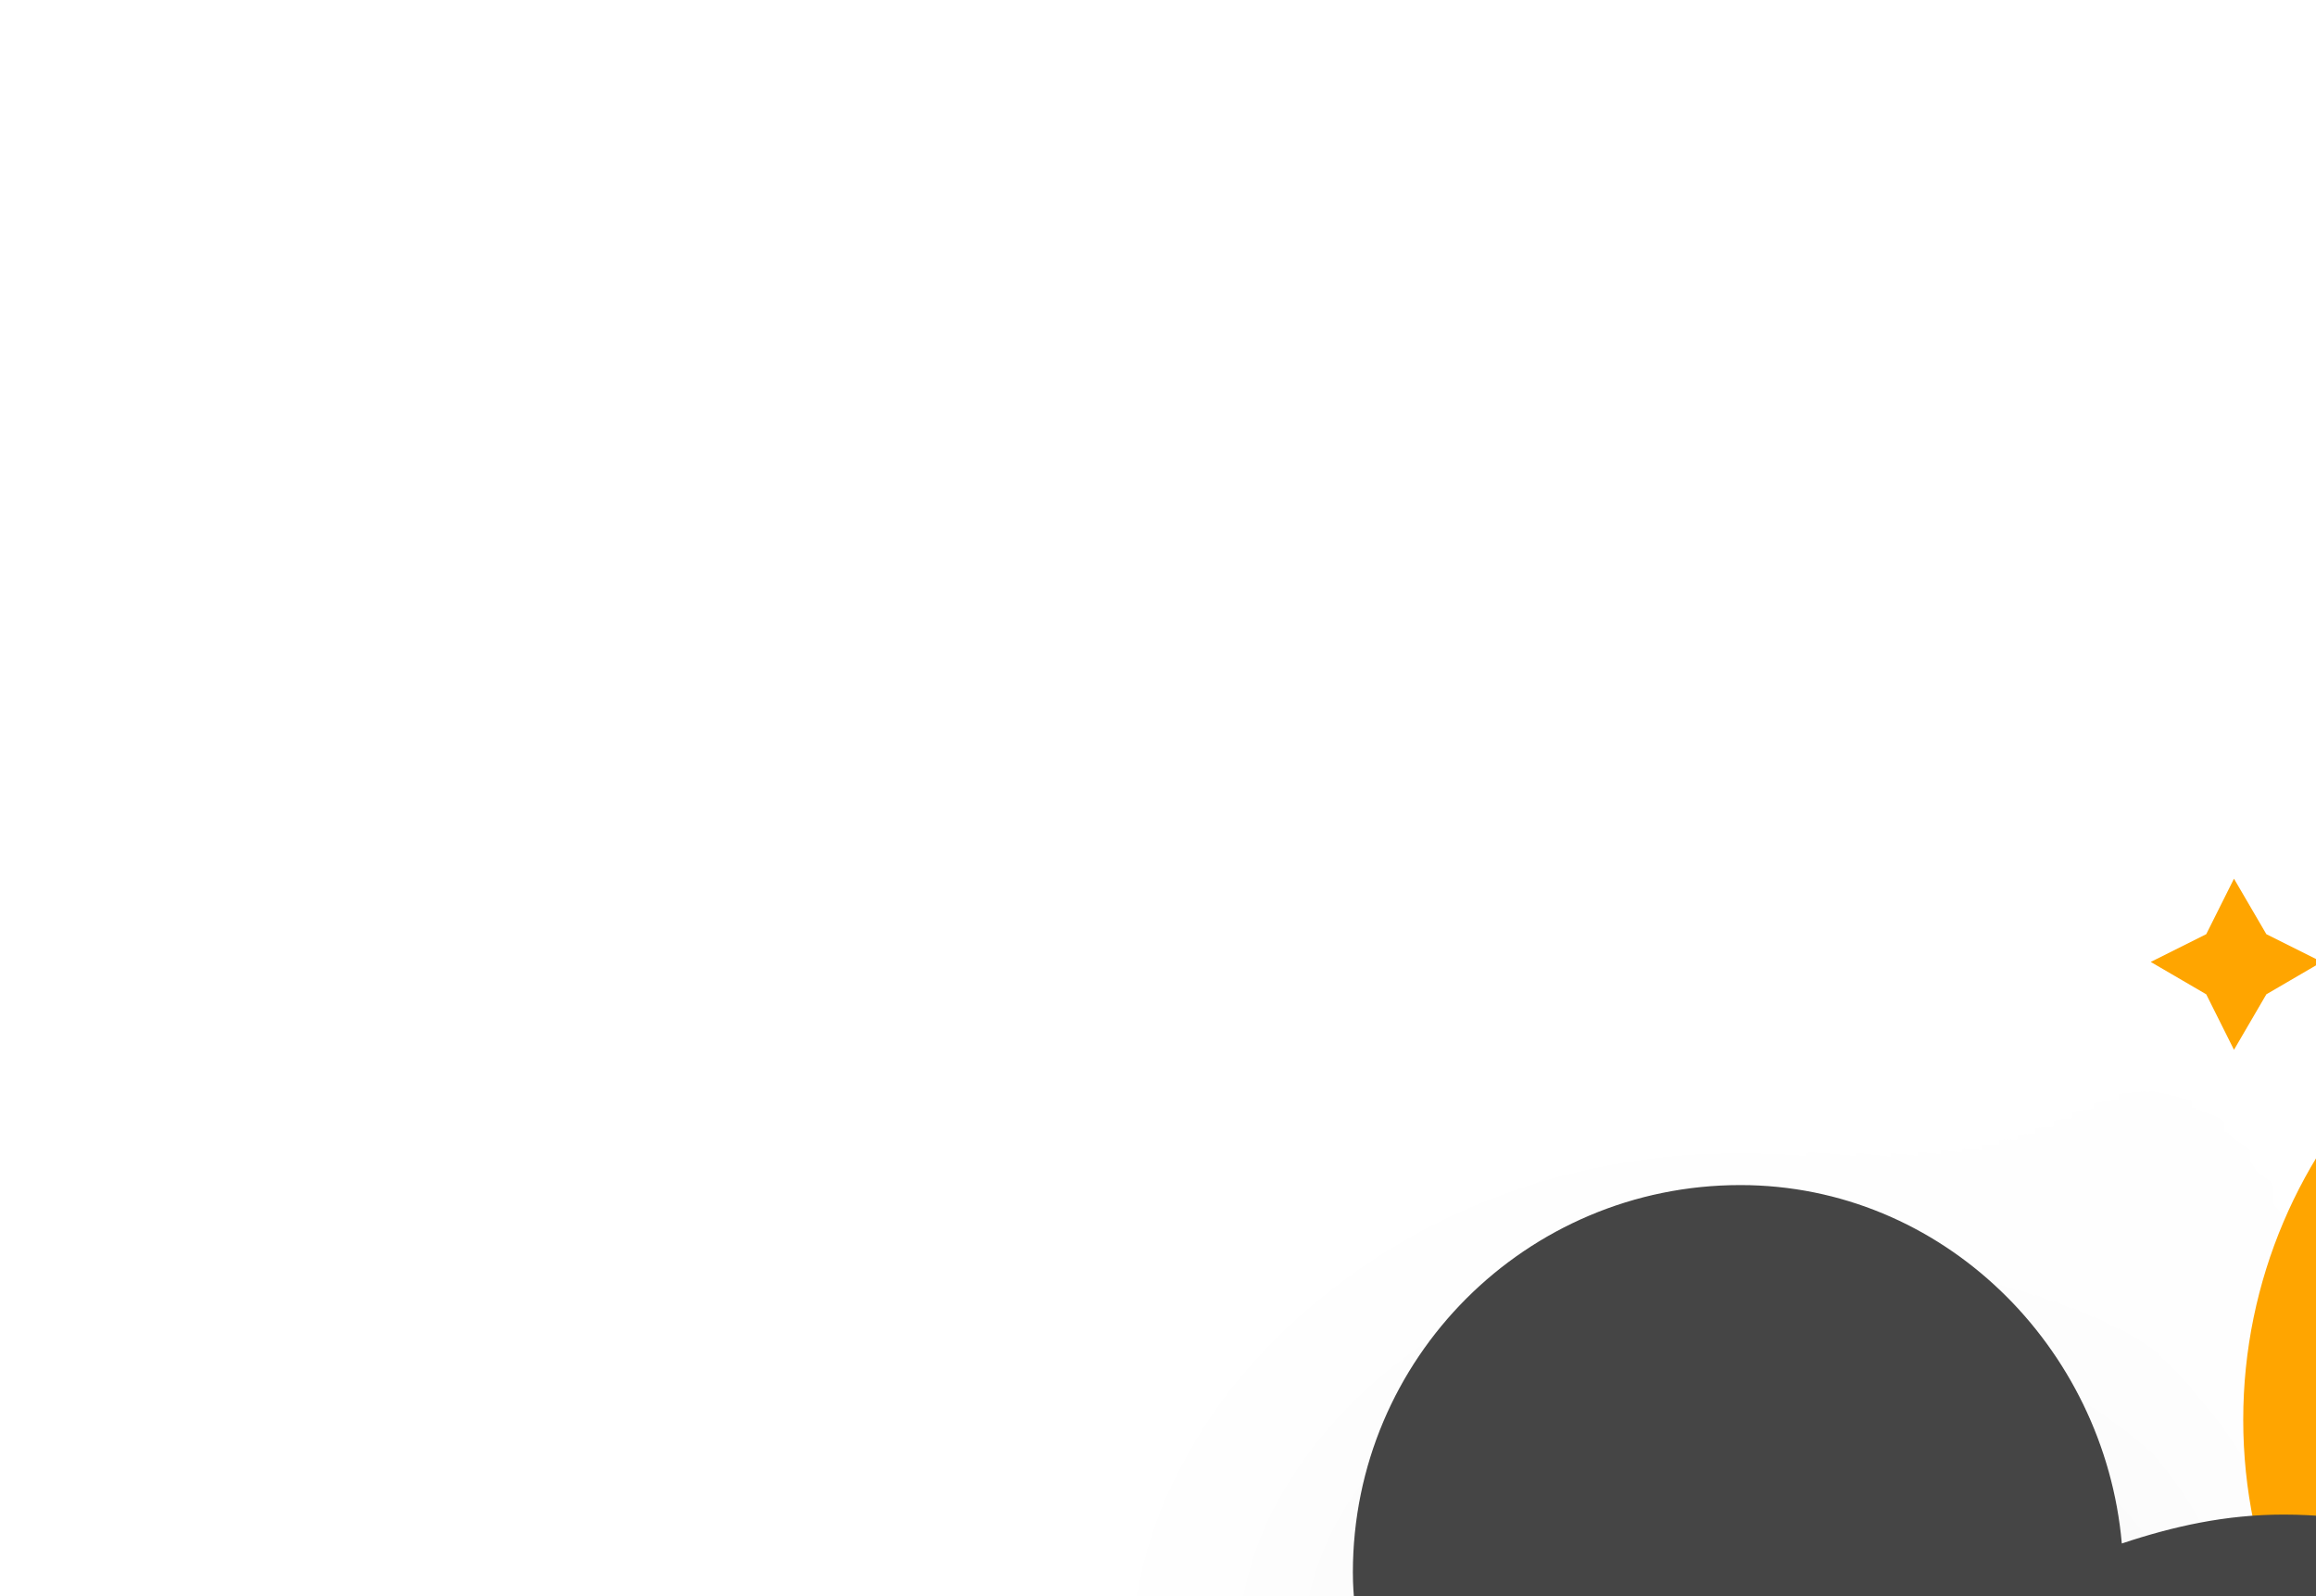
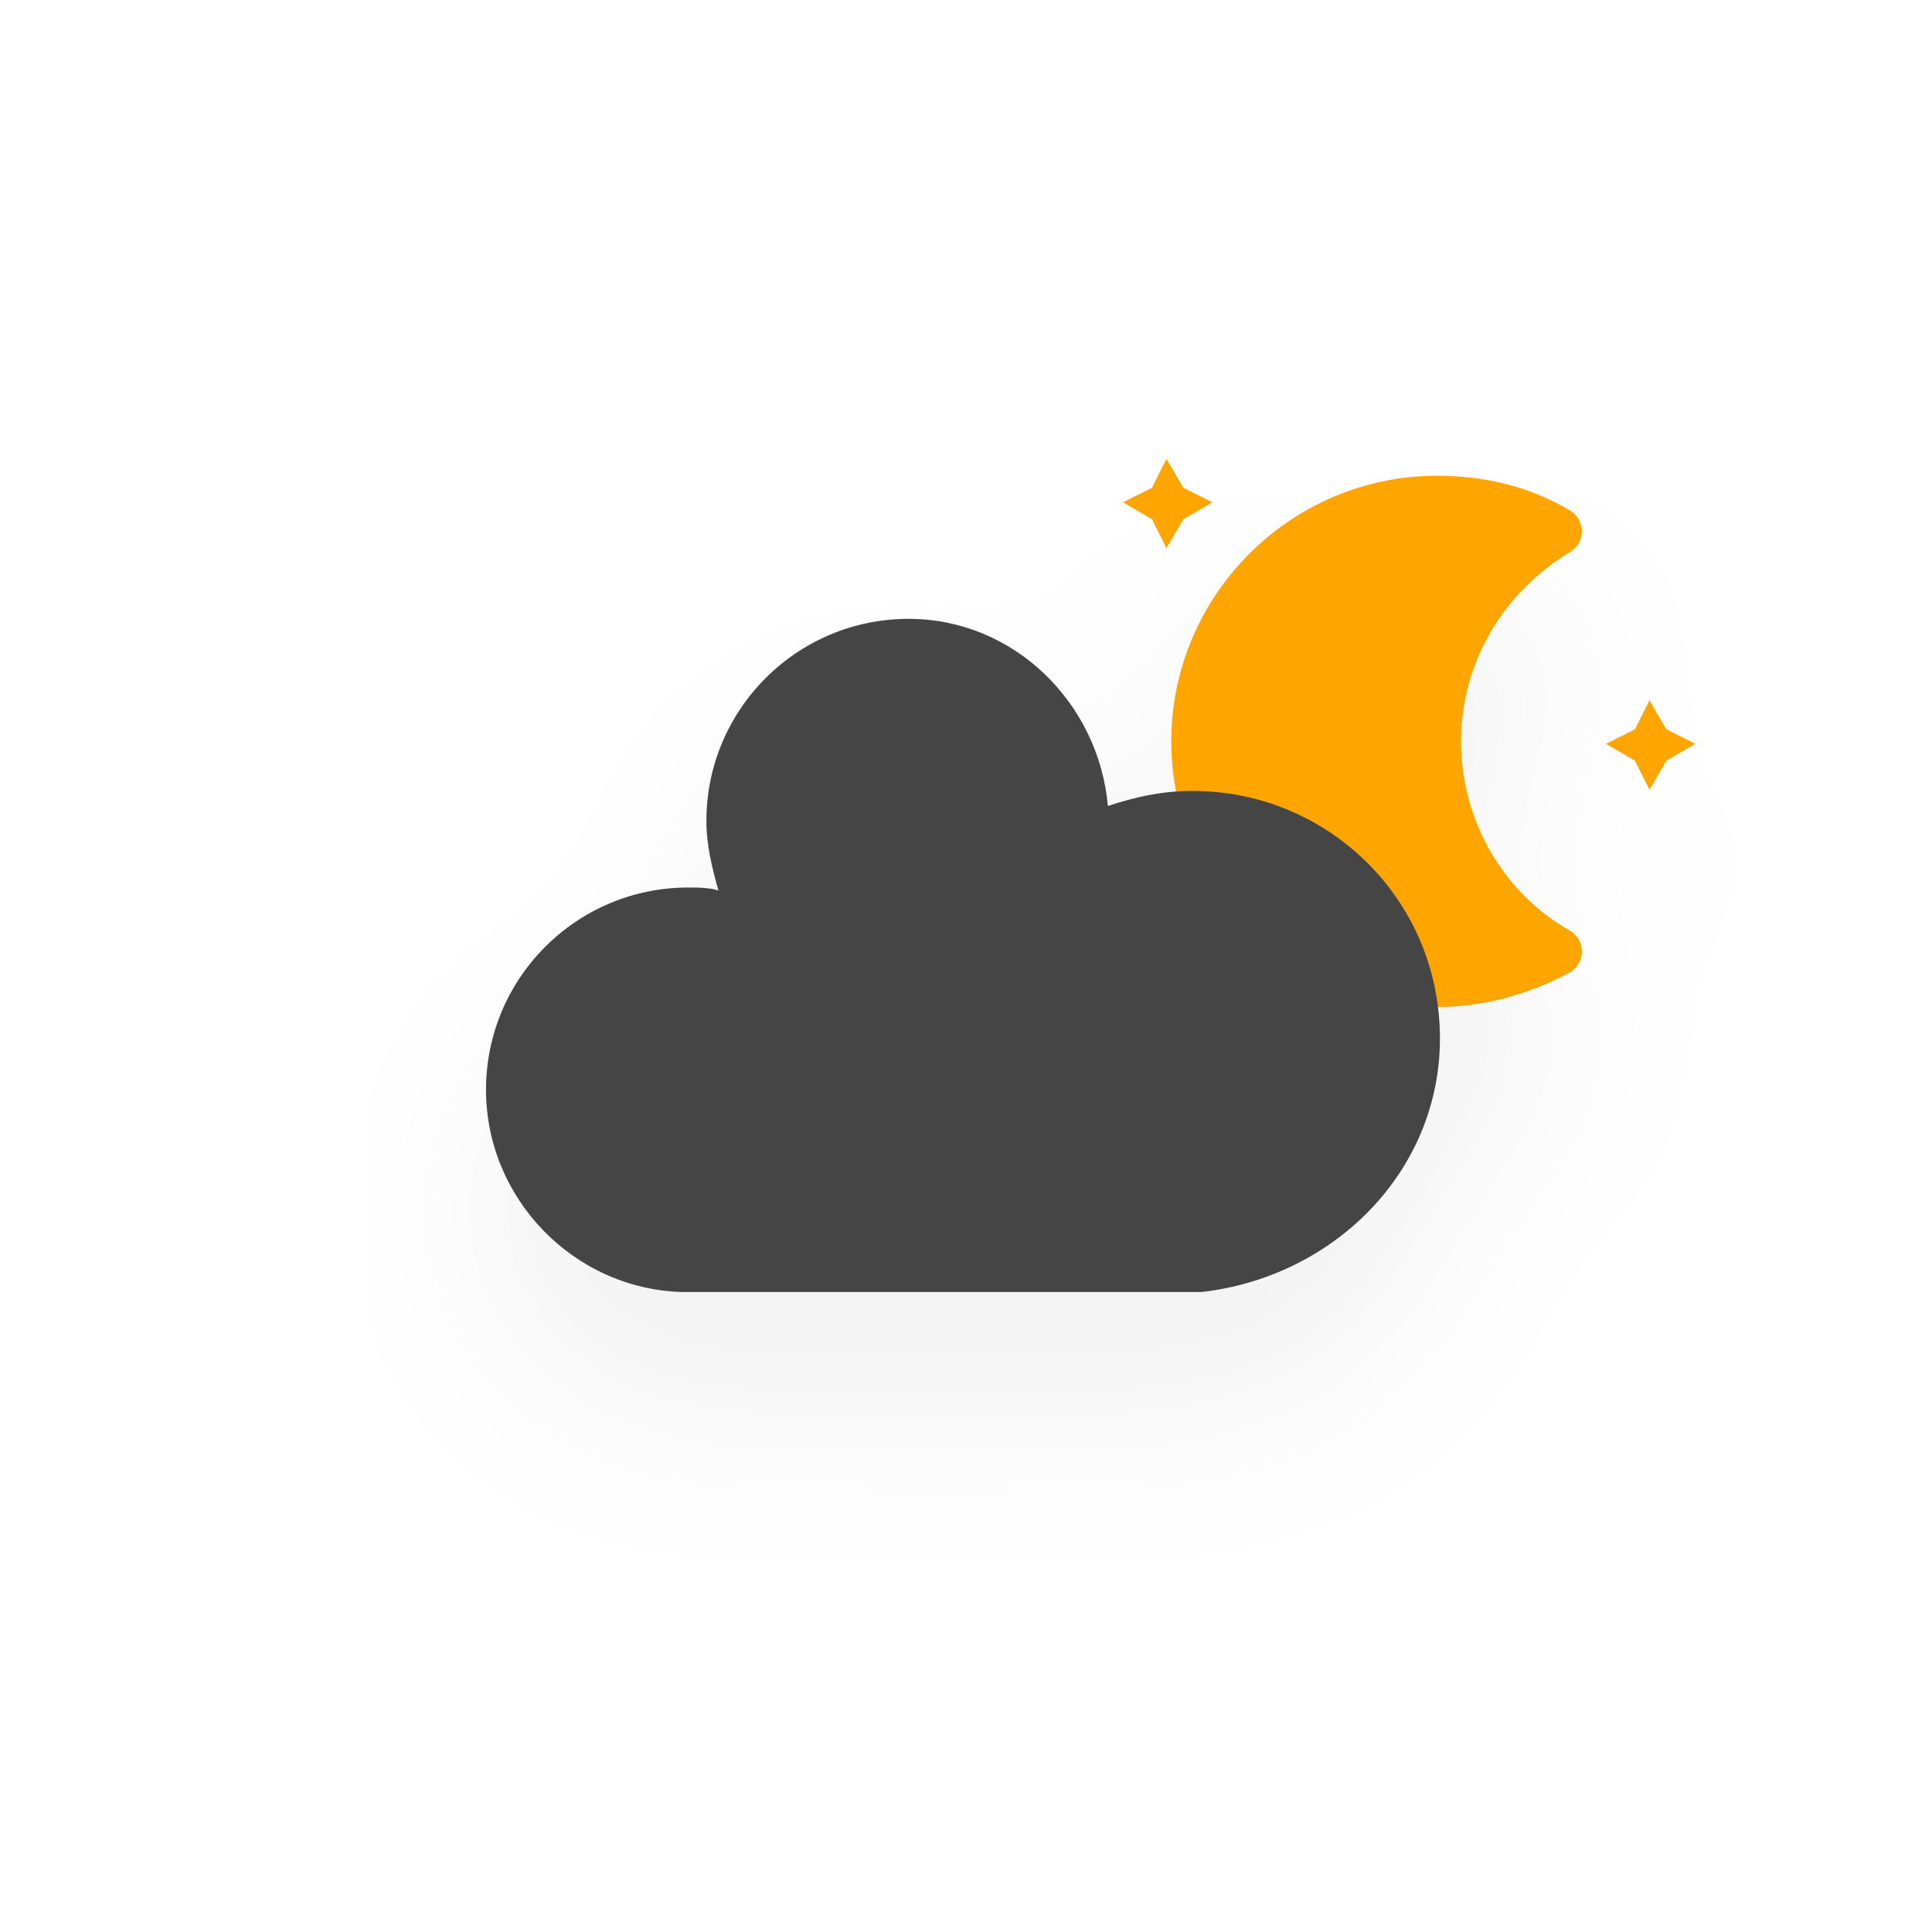
- <svg xmlns="http://www.w3.org/2000/svg" version="1.1" viewbox="0 0 64 64">
+ <svg xmlns="http://www.w3.org/2000/svg" version="1.1" width="100%" height="100%" viewBox="0 0 64 64">
  <defs>
    <filter id="blur" width="200%" height="200%">
      <feGaussianBlur in="SourceAlpha" stdDeviation="3" />
      <feOffset dx="0" dy="4" result="offsetblur" />
      <feComponentTransfer>
        <feFuncA type="linear" slope="0.05" />
      </feComponentTransfer>
      <feMerge>
        <feMergeNode />
        <feMergeNode in="SourceGraphic" />
      </feMerge>
    </filter>
    <style type="text/css">
/*
** CLOUDS
*/
@keyframes am-weather-cloud-2 {
  0% {
    -webkit-transform: translate(0px,0px);
       -moz-transform: translate(0px,0px);
        -ms-transform: translate(0px,0px);
            transform: translate(0px,0px);
  }

  50% {
    -webkit-transform: translate(2px,0px);
       -moz-transform: translate(2px,0px);
        -ms-transform: translate(2px,0px);
            transform: translate(2px,0px);
  }

  100% {
    -webkit-transform: translate(0px,0px);
       -moz-transform: translate(0px,0px);
        -ms-transform: translate(0px,0px);
            transform: translate(0px,0px);
  }
}

.am-weather-cloud-2 {
  -webkit-animation-name: am-weather-cloud-2;
     -moz-animation-name: am-weather-cloud-2;
          animation-name: am-weather-cloud-2;
  -webkit-animation-duration: 3s;
     -moz-animation-duration: 3s;
          animation-duration: 3s;
  -webkit-animation-timing-function: linear;
     -moz-animation-timing-function: linear;
          animation-timing-function: linear;
  -webkit-animation-iteration-count: infinite;
     -moz-animation-iteration-count: infinite;
          animation-iteration-count: infinite;
}

/*
** MOON
*/
@keyframes am-weather-moon {
  0% {
    -webkit-transform: rotate(0deg);
       -moz-transform: rotate(0deg);
        -ms-transform: rotate(0deg);
            transform: rotate(0deg);
  }

  50% {
    -webkit-transform: rotate(15deg);
       -moz-transform: rotate(15deg);
        -ms-transform: rotate(15deg);
            transform: rotate(15deg);
  }

  100% {
    -webkit-transform: rotate(0deg);
       -moz-transform: rotate(0deg);
        -ms-transform: rotate(0deg);
            transform: rotate(0deg);
  }
}

.am-weather-moon {
  -webkit-animation-name: am-weather-moon;
     -moz-animation-name: am-weather-moon;
      -ms-animation-name: am-weather-moon;
          animation-name: am-weather-moon;
  -webkit-animation-duration: 6s;
     -moz-animation-duration: 6s;
      -ms-animation-duration: 6s;
          animation-duration: 6s;
  -webkit-animation-timing-function: linear;
     -moz-animation-timing-function: linear;
      -ms-animation-timing-function: linear;
          animation-timing-function: linear;
  -webkit-animation-iteration-count: infinite;
     -moz-animation-iteration-count: infinite;
      -ms-animation-iteration-count: infinite;
          animation-iteration-count: infinite;
  -webkit-transform-origin: 12.5px 15.15px 0; /* TODO FF CENTER ISSUE */
     -moz-transform-origin: 12.5px 15.15px 0; /* TODO FF CENTER ISSUE */
      -ms-transform-origin: 12.5px 15.15px 0; /* TODO FF CENTER ISSUE */
          transform-origin: 12.5px 15.15px 0; /* TODO FF CENTER ISSUE */
}

@keyframes am-weather-moon-star-1 {
  0% {
    opacity: 0;
  }

  100% {
    opacity: 1;
  }
}

.am-weather-moon-star-1 {
  -webkit-animation-name: am-weather-moon-star-1;
     -moz-animation-name: am-weather-moon-star-1;
      -ms-animation-name: am-weather-moon-star-1;
          animation-name: am-weather-moon-star-1;
  -webkit-animation-delay: 3s;
     -moz-animation-delay: 3s;
      -ms-animation-delay: 3s;
          animation-delay: 3s;
  -webkit-animation-duration: 5s;
     -moz-animation-duration: 5s;
      -ms-animation-duration: 5s;
          animation-duration: 5s;
  -webkit-animation-timing-function: linear;
     -moz-animation-timing-function: linear;
      -ms-animation-timing-function: linear;
          animation-timing-function: linear;
  -webkit-animation-iteration-count: 1;
     -moz-animation-iteration-count: 1;
      -ms-animation-iteration-count: 1;
          animation-iteration-count: 1;
}

@keyframes am-weather-moon-star-2 {
  0% {
    opacity: 0;
  }

  100% {
    opacity: 1;
  }
}

.am-weather-moon-star-2 {
  -webkit-animation-name: am-weather-moon-star-2;
     -moz-animation-name: am-weather-moon-star-2;
      -ms-animation-name: am-weather-moon-star-2;
          animation-name: am-weather-moon-star-2;
  -webkit-animation-delay: 5s;
     -moz-animation-delay: 5s;
      -ms-animation-delay: 5s;
          animation-delay: 5s;
  -webkit-animation-duration: 4s;
     -moz-animation-duration: 4s;
      -ms-animation-duration: 4s;
          animation-duration: 4s;
  -webkit-animation-timing-function: linear;
     -moz-animation-timing-function: linear;
      -ms-animation-timing-function: linear;
          animation-timing-function: linear;
  -webkit-animation-iteration-count: 1;
     -moz-animation-iteration-count: 1;
      -ms-animation-iteration-count: 1;
          animation-iteration-count: 1;
}
        </style>
  </defs>
  <g filter="url(#blur)" id="cloudy-night-2">
    <g transform="translate(20,10)">
      <g transform="translate(16,4), scale(0.8)">
        <g class="am-weather-moon-star-1">
          <polygon fill="orange" points="3.3,1.5 4,2.7 5.2,3.3 4,4 3.3,5.2 2.7,4 1.5,3.3 2.7,2.7" stroke="none" stroke-miterlimit="10" />
        </g>
        <g class="am-weather-moon-star-2">
          <polygon fill="orange" points="3.3,1.5 4,2.7 5.2,3.3 4,4 3.3,5.2 2.7,4 1.5,3.3 2.7,2.7" stroke="none" stroke-miterlimit="10" transform="translate(20,10)" />
        </g>
        <g class="am-weather-moon">
          <path d="M14.5,13.2c0-3.7,2-6.9,5-8.7   c-1.5-0.9-3.2-1.3-5-1.3c-5.5,0-10,4.5-10,10s4.5,10,10,10c1.8,0,3.5-0.5,5-1.3C16.5,20.2,14.5,16.9,14.5,13.2z" fill="orange" stroke="orange" stroke-linejoin="round" stroke-width="2" />
        </g>
      </g>
      <g class="am-weather-cloud-2">
        <path d="M47.7,35.4    c0-4.6-3.7-8.2-8.2-8.2c-1,0-1.9,0.2-2.8,0.5c-0.3-3.4-3.1-6.2-6.6-6.2c-3.7,0-6.7,3-6.7,6.7c0,0.8,0.2,1.6,0.4,2.3    c-0.3-0.1-0.7-0.1-1-0.1c-3.7,0-6.7,3-6.7,6.7c0,3.6,2.9,6.6,6.5,6.7l17.2,0C44.2,43.3,47.7,39.8,47.7,35.4z" fill="#444444" stroke="none" stroke-linejoin="round" stroke-width="1.2" transform="translate(-20,-11)" />
      </g>
    </g>
  </g>
</svg>
